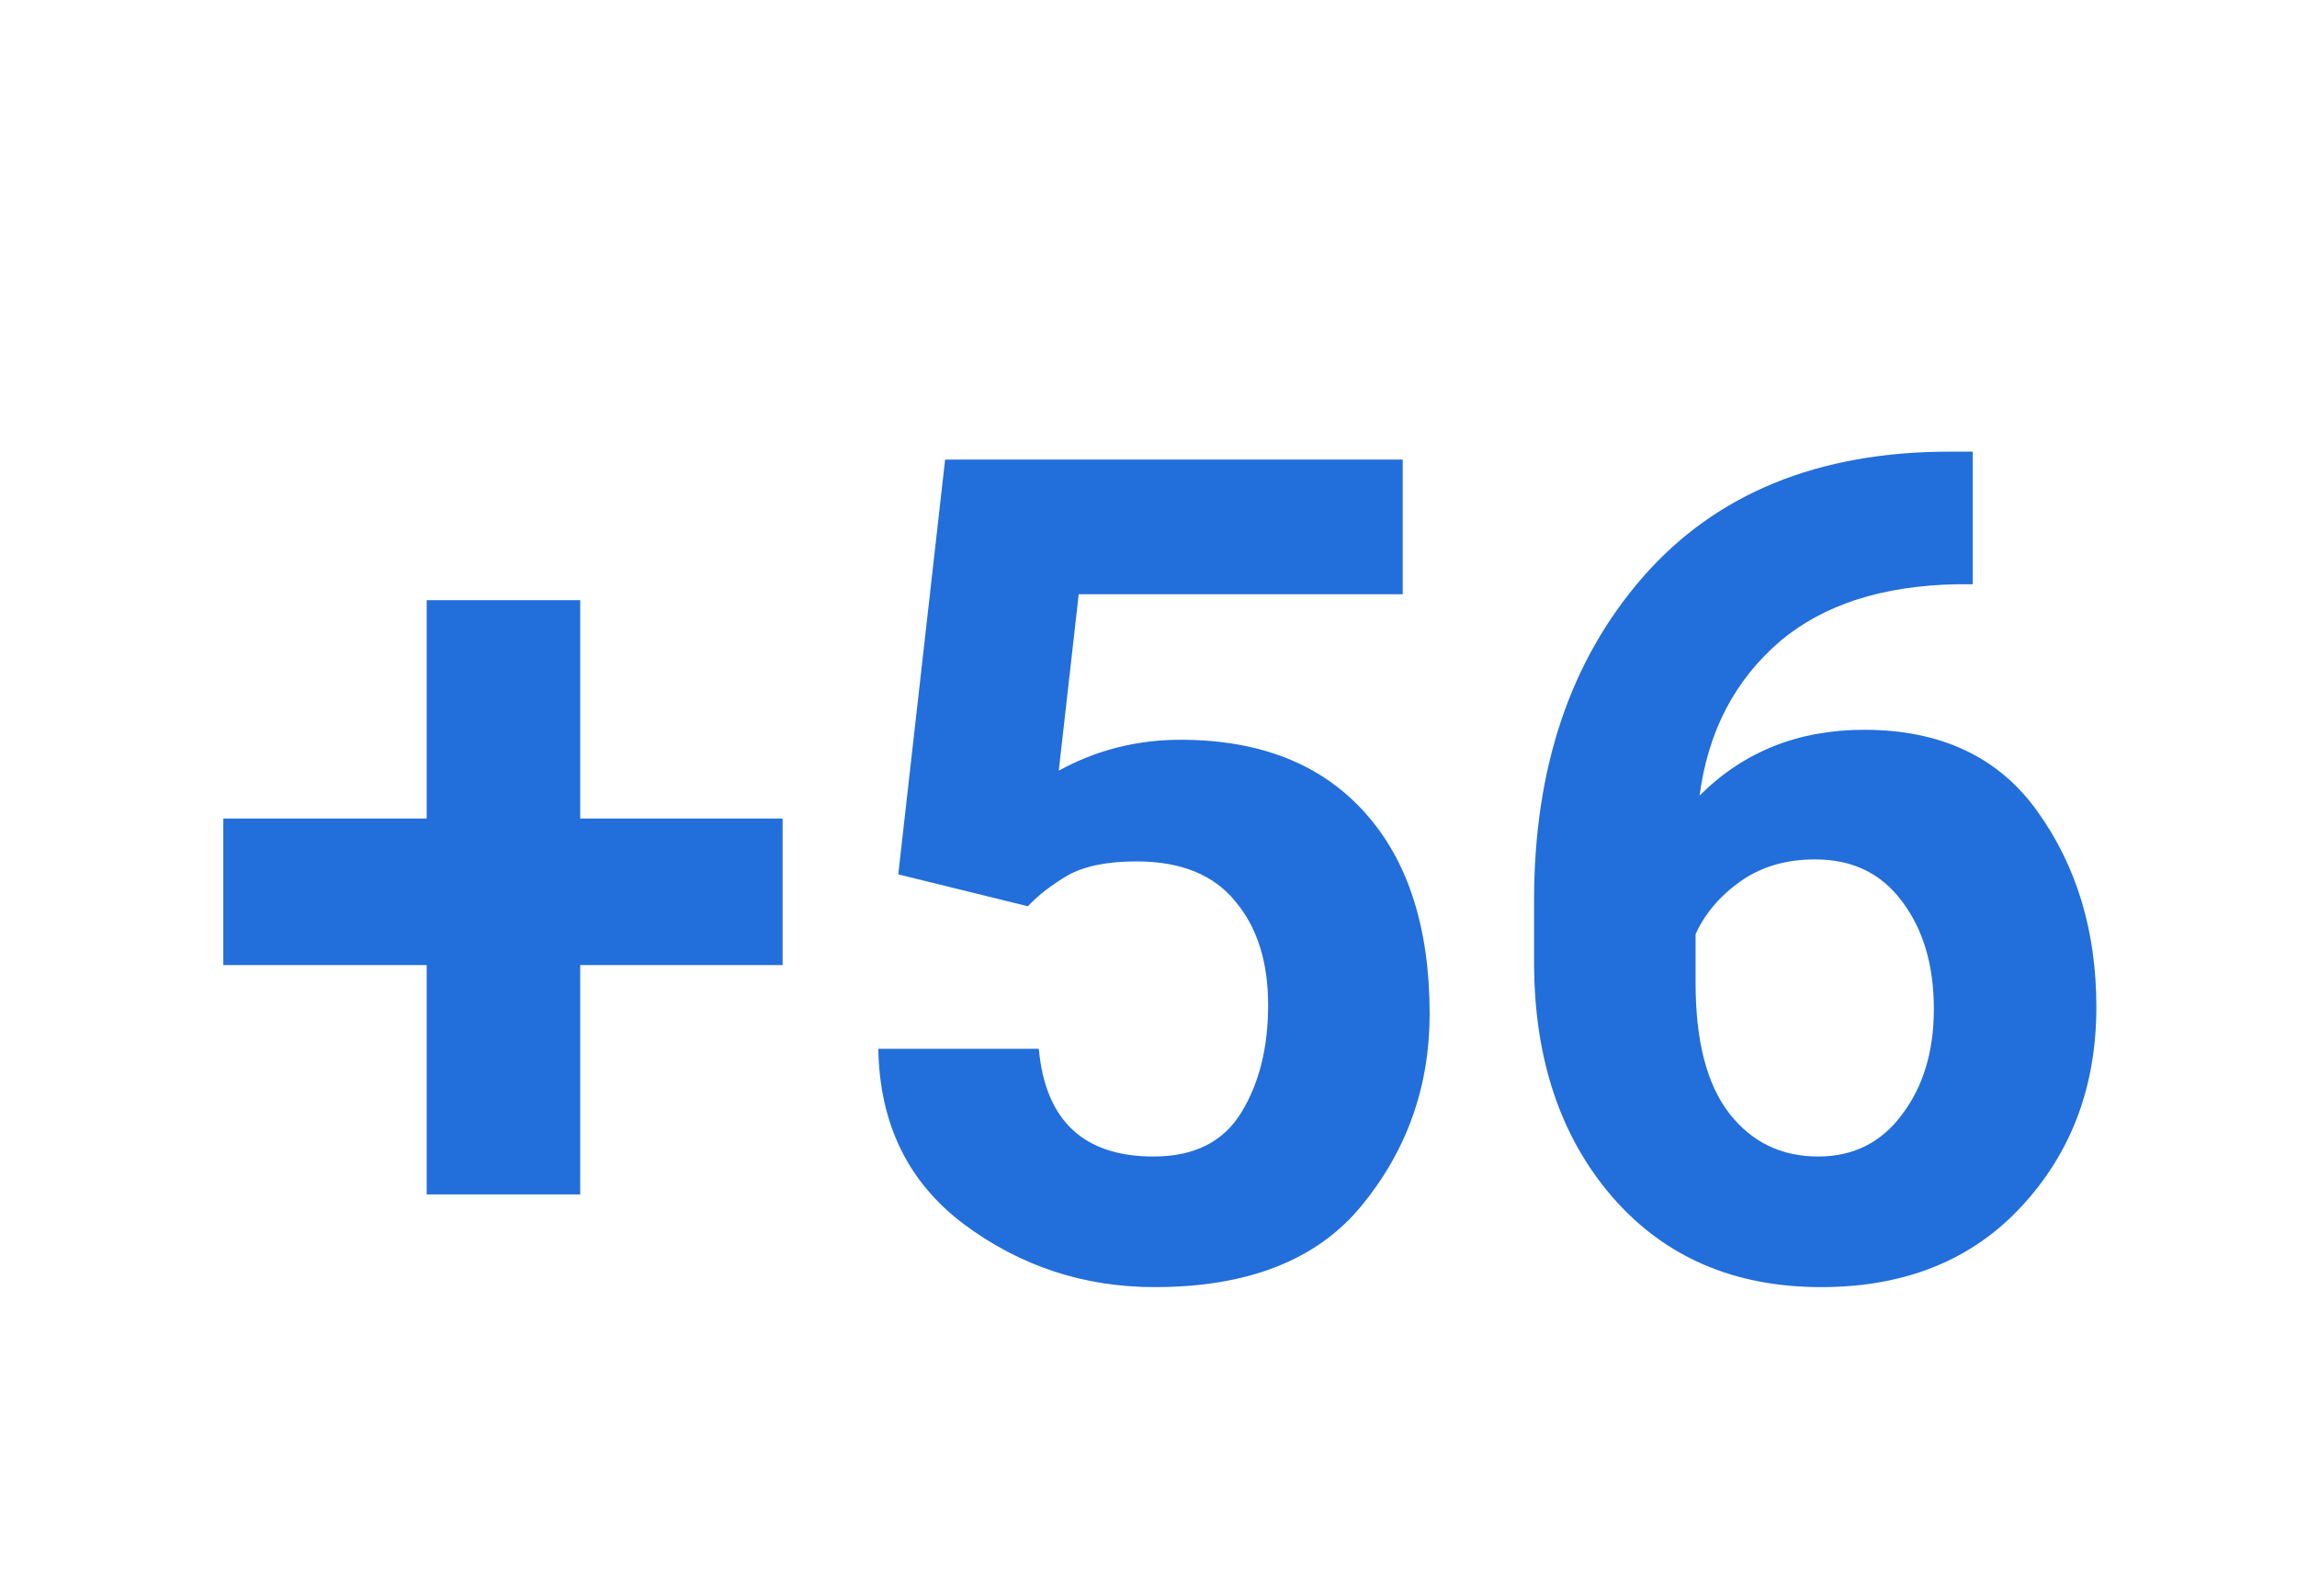
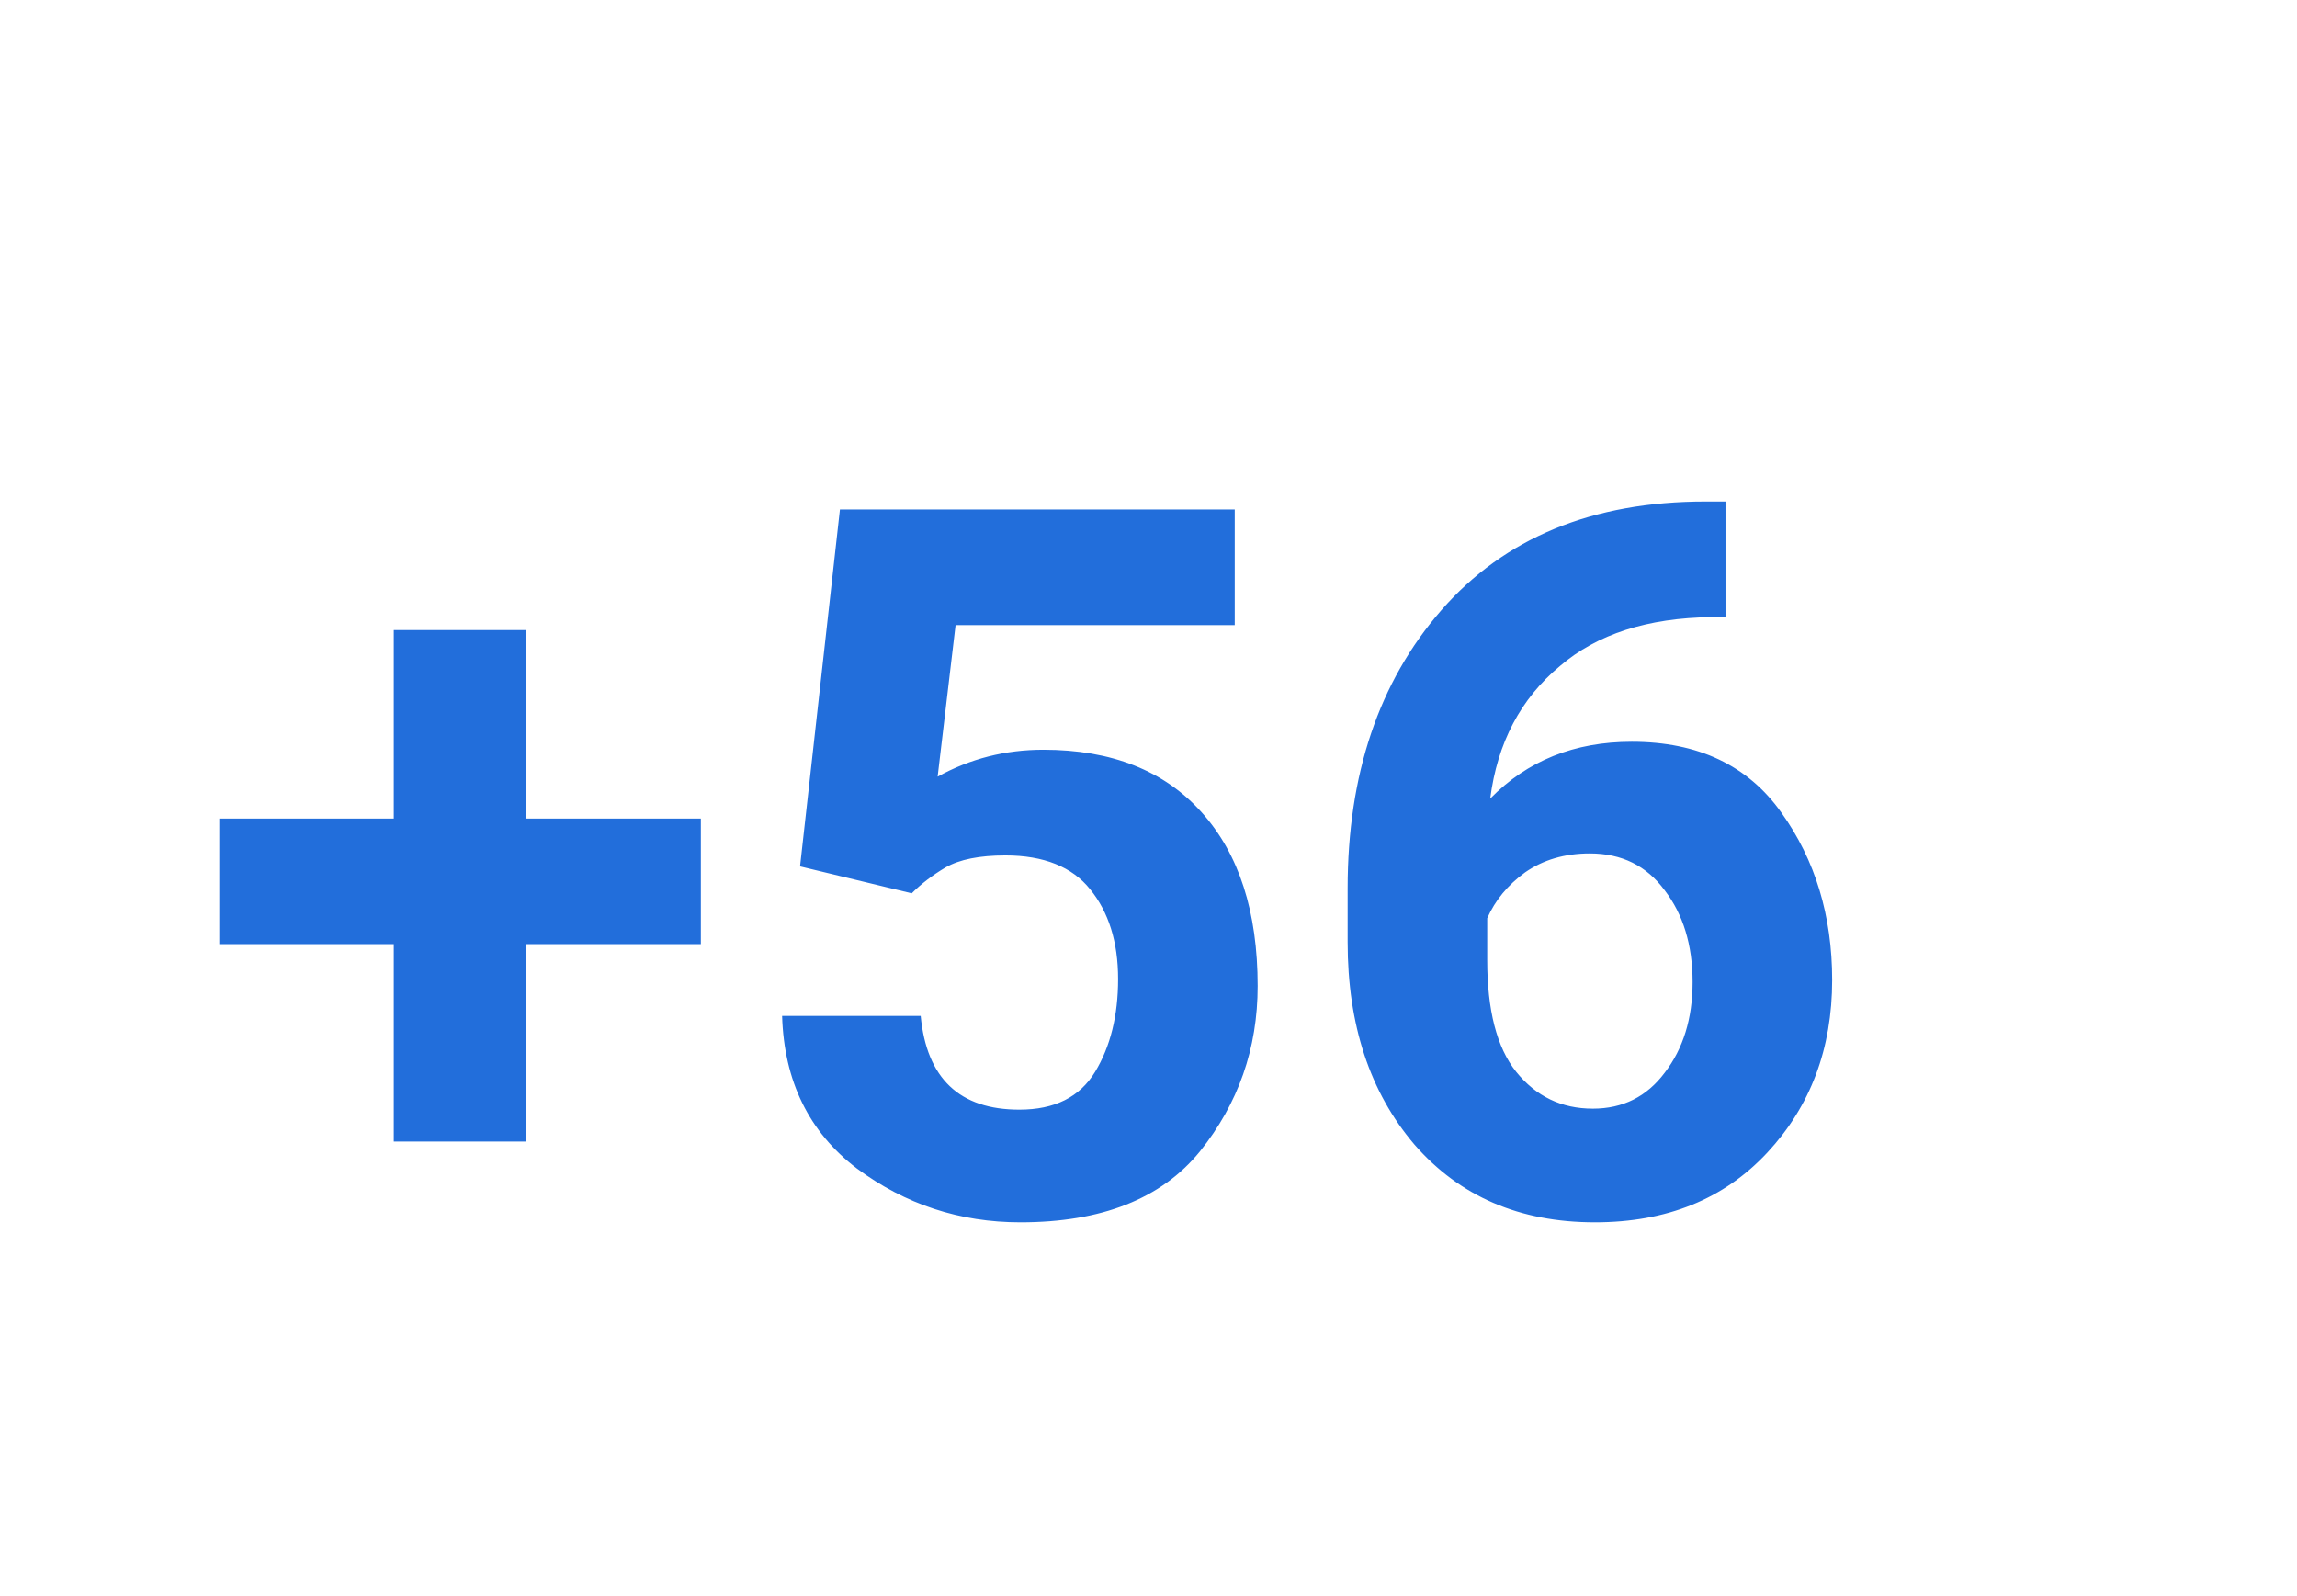
<svg xmlns="http://www.w3.org/2000/svg" width="36" height="25" viewBox="0 0 36 25">
-   <text id="_56" font-weight="bold" data-name="+56" transform="translate(3 3)" fill="#226edb" font-size="18" font-family="Source Sans Pro, -apple-system, BlinkMacSystemFont, Segoe UI, Roboto, Helvetica Neue, Arial, sans-serif">
-     <tspan x="0" y="17">+56</tspan>
+   <text id="_56" font-weight="bold" data-name="+56" transform="translate(3 3)" fill="#226edb" font-size="15.5" font-family="Source Sans Pro, -apple-system, BlinkMacSystemFont, Segoe UI, Roboto, Helvetica Neue, Arial, sans-serif">
+     <tspan x="0" y="16">+56</tspan>
  </text>
</svg>
